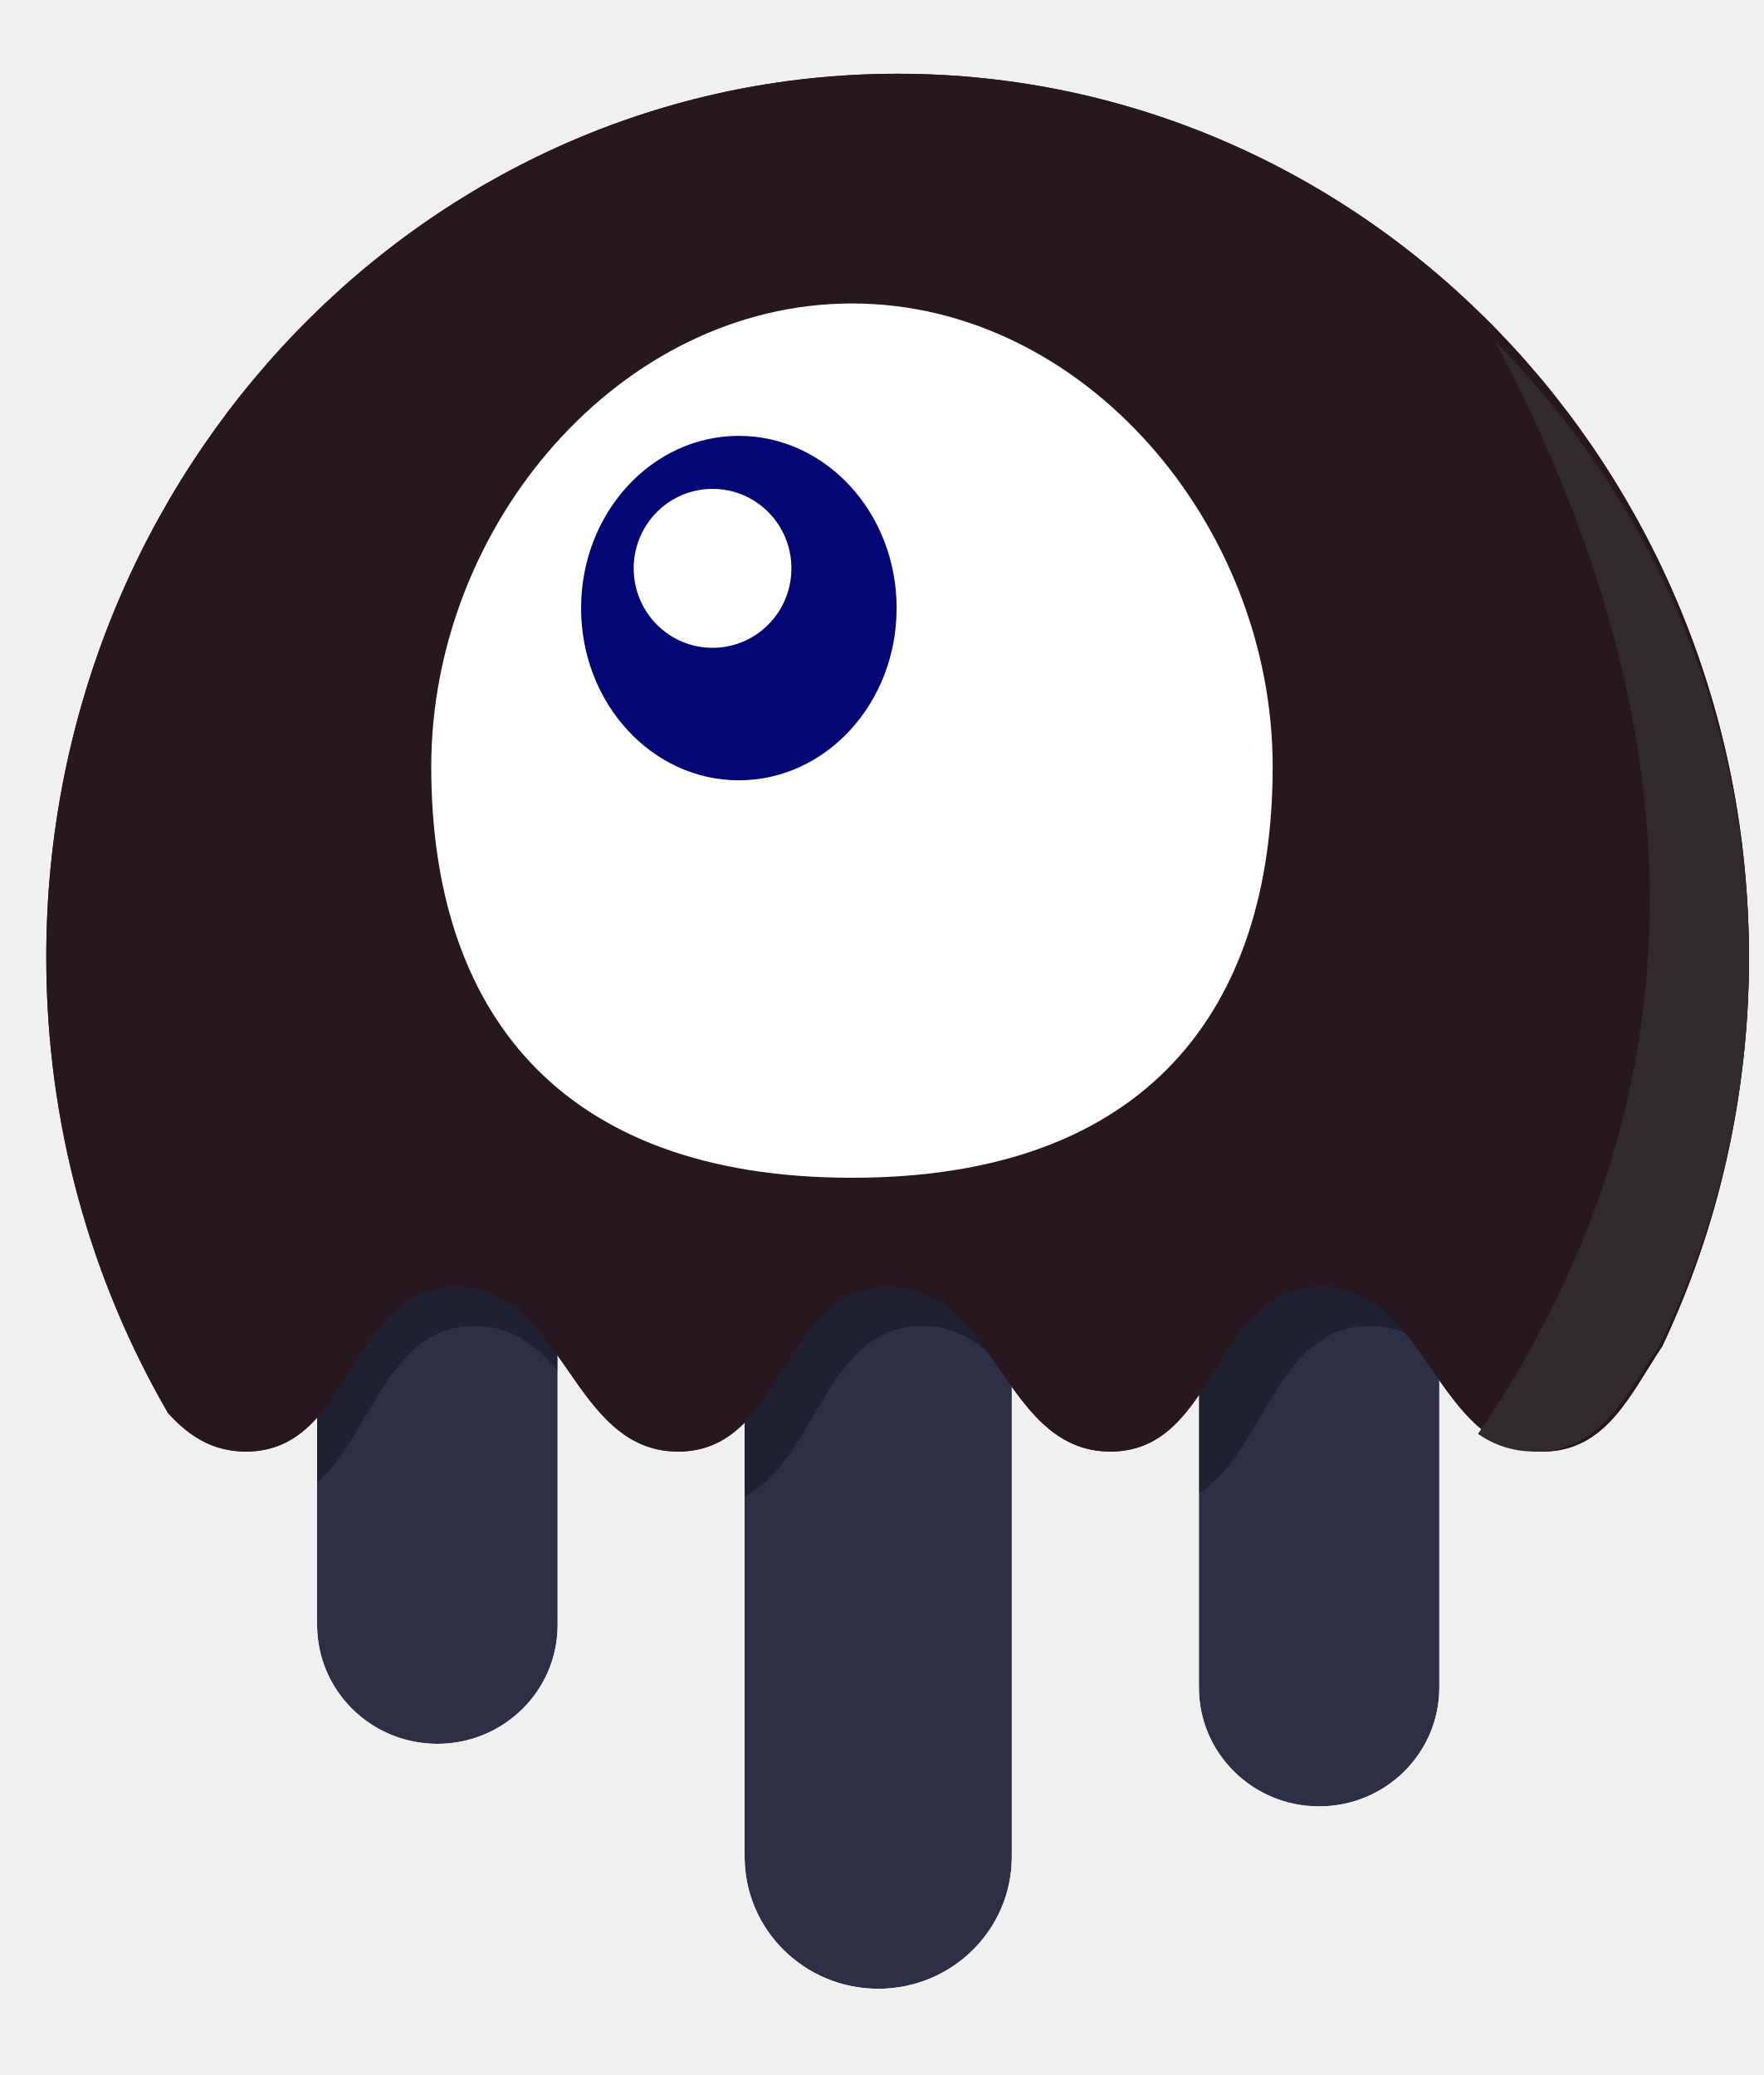
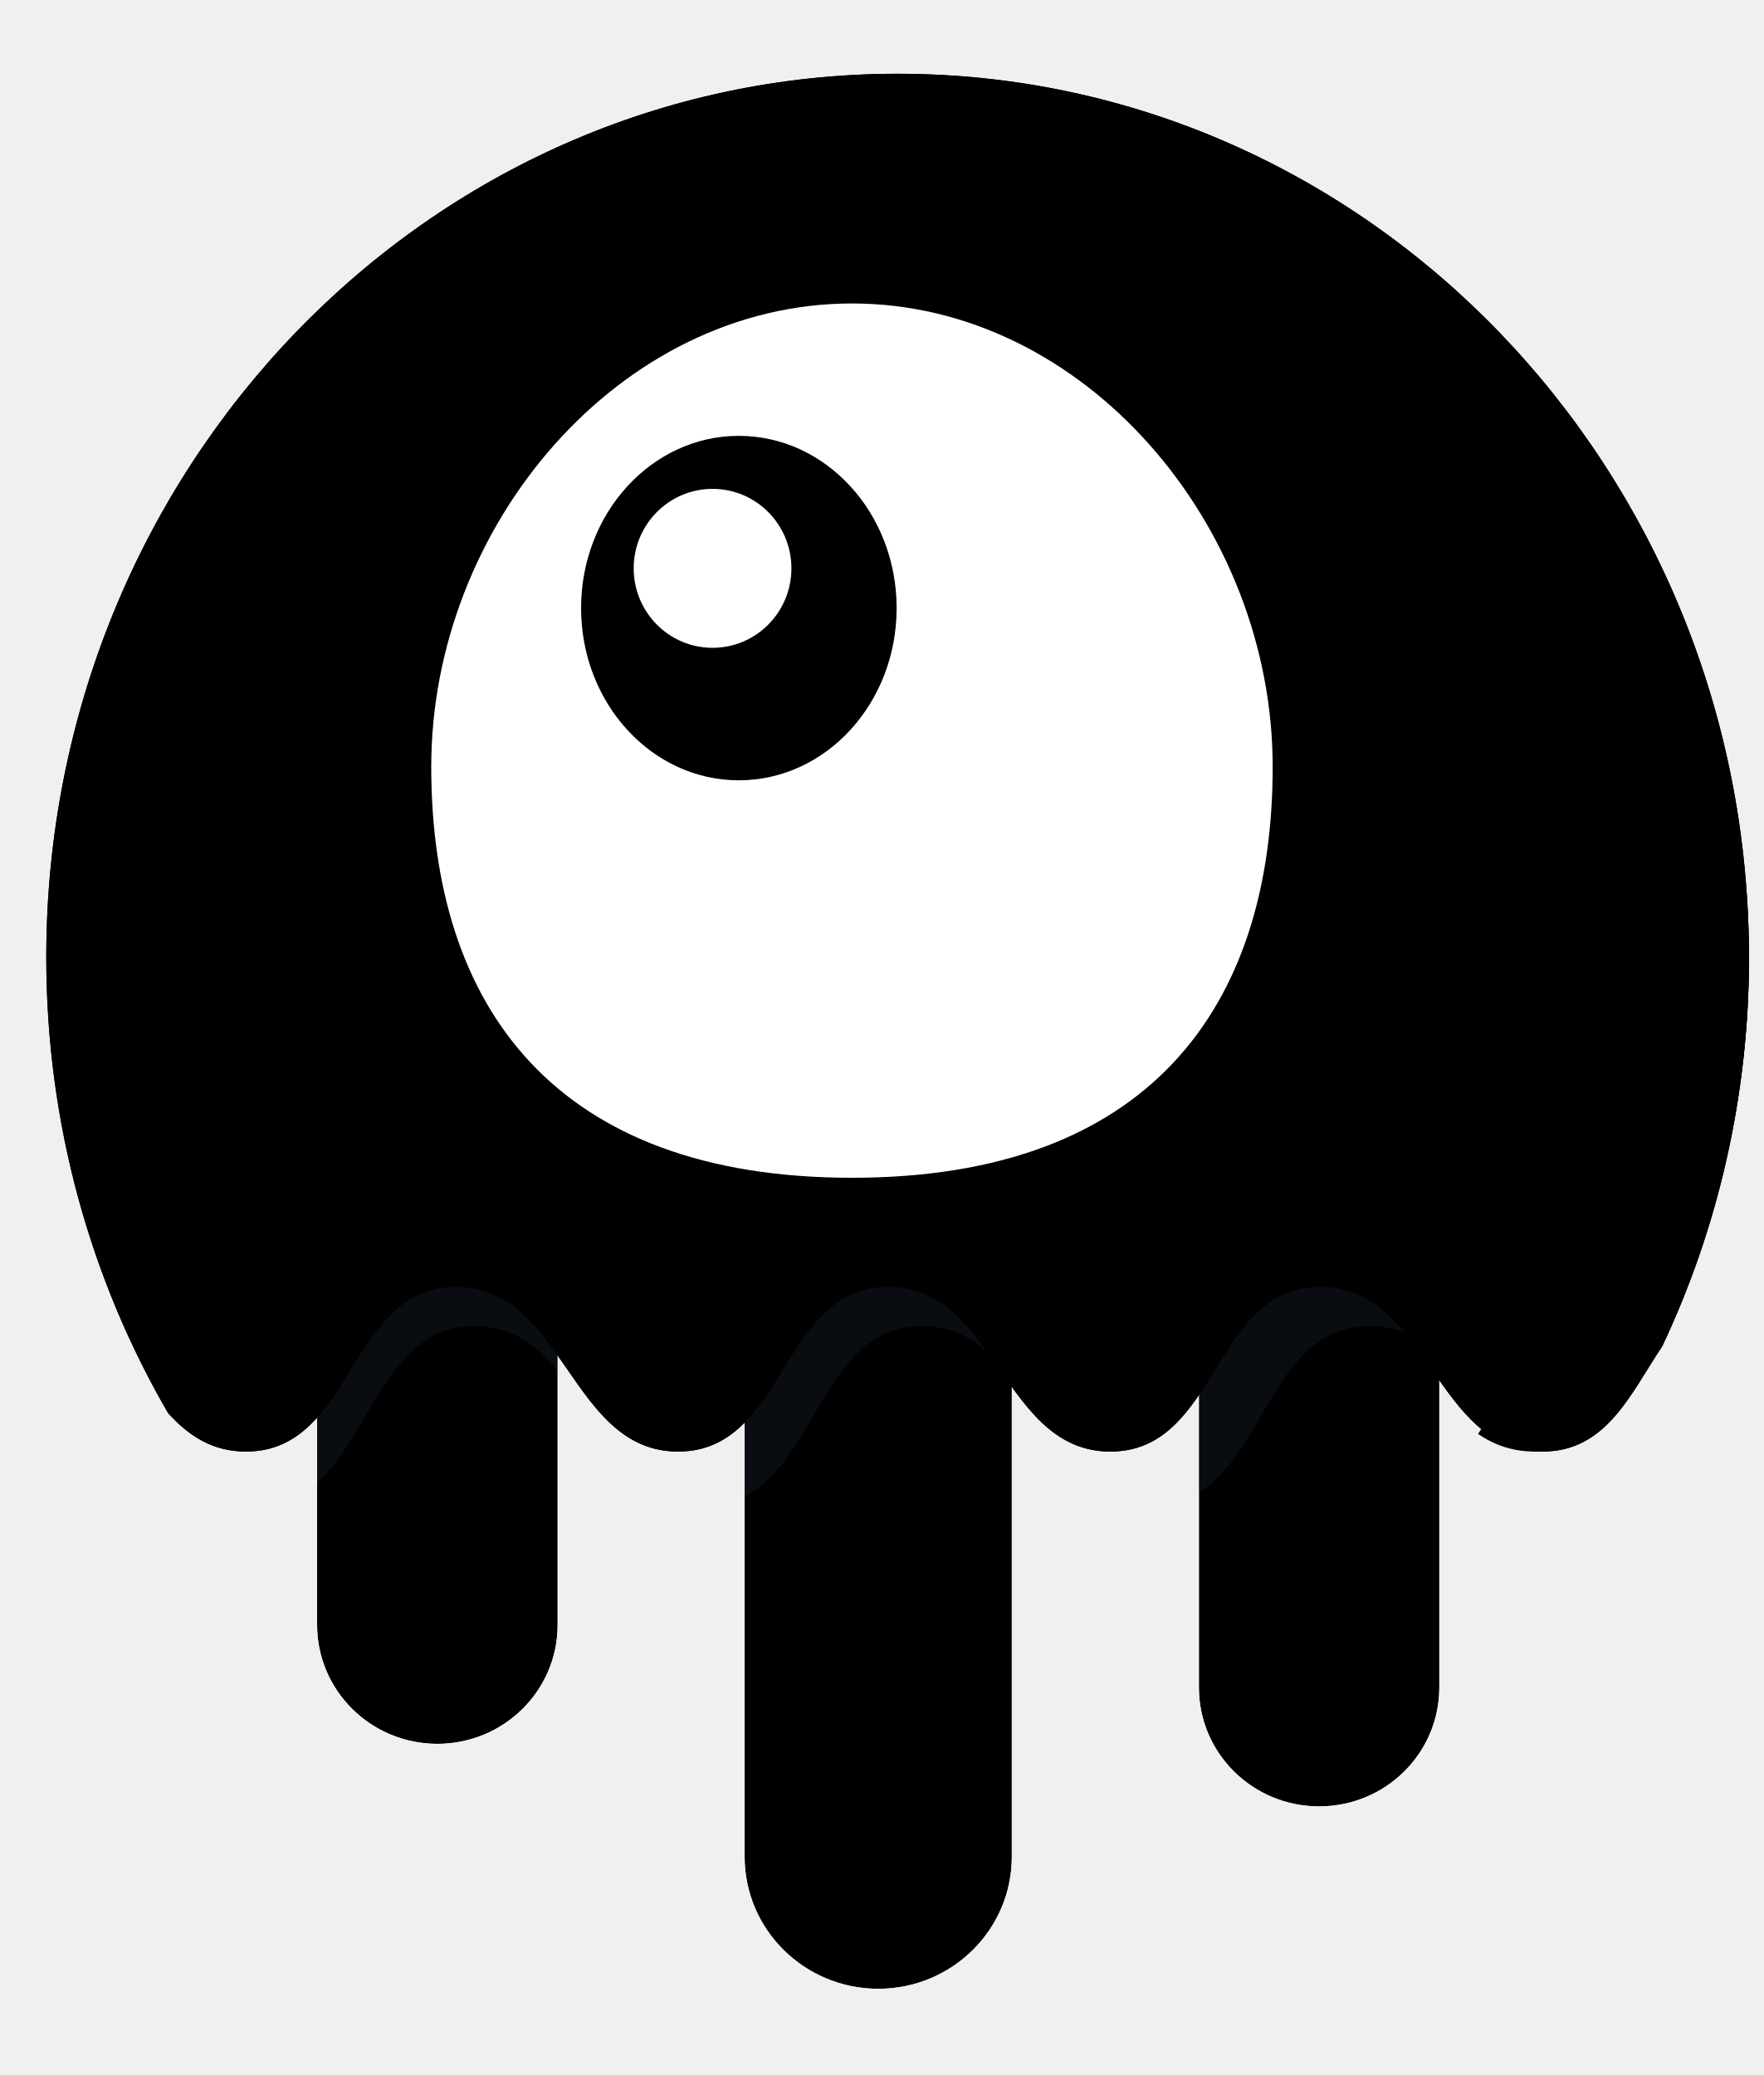
<svg xmlns="http://www.w3.org/2000/svg" width="17" height="20" viewBox="0 0 17 20" fill="none">
-   <path fill-rule="evenodd" clip-rule="evenodd" d="M16.02 12.975C15.715 13.43 15.484 13.991 14.866 13.991C13.825 13.991 13.768 12.403 12.727 12.403C11.685 12.403 11.742 13.991 10.701 13.991C9.66 13.991 9.603 12.403 8.562 12.403C7.52 12.403 7.576 13.991 6.535 13.991C5.494 13.991 5.438 12.403 4.397 12.403C3.355 12.403 3.411 13.991 2.37 13.991C2.043 13.991 1.813 13.834 1.619 13.619C0.875 12.336 0.446 10.834 0.446 9.227C0.446 4.524 4.119 0.711 8.65 0.711C13.181 0.711 16.855 4.524 16.855 9.227C16.855 10.572 16.554 11.844 16.02 12.975Z" fill="#27171E" />
+   <path fill-rule="evenodd" clip-rule="evenodd" d="M16.02 12.975C15.715 13.43 15.484 13.991 14.866 13.991C13.825 13.991 13.768 12.403 12.727 12.403C11.685 12.403 11.742 13.991 10.701 13.991C9.66 13.991 9.603 12.403 8.562 12.403C7.52 12.403 7.576 13.991 6.535 13.991C5.494 13.991 5.438 12.403 4.397 12.403C3.355 12.403 3.411 13.991 2.37 13.991C2.043 13.991 1.813 13.834 1.619 13.619C0.875 12.336 0.446 10.834 0.446 9.227C0.446 4.524 4.119 0.711 8.65 0.711C13.181 0.711 16.855 4.524 16.855 9.227C16.855 10.572 16.554 11.844 16.02 12.975Z" fill="black" />
  <mask id="mask0" mask-type="alpha" maskUnits="userSpaceOnUse" x="3" y="10" width="11" height="10">
    <path d="M5.374 12.134V15.662C5.374 16.295 4.855 16.808 4.215 16.808C3.575 16.808 3.056 16.295 3.056 15.662L3.056 11.403C3.273 11.011 3.52 10.671 3.965 10.671C4.69 10.671 4.944 11.572 5.374 12.134ZM9.751 12.318V17.896C9.751 18.599 9.175 19.169 8.464 19.169C7.753 19.169 7.176 18.599 7.176 17.896V11.583C7.419 11.12 7.669 10.671 8.181 10.671C8.992 10.671 9.213 11.798 9.751 12.318ZM13.871 12.216V16.265C13.871 16.898 13.352 17.411 12.713 17.411C12.072 17.411 11.554 16.898 11.554 16.265V11.288C11.755 10.946 11.996 10.671 12.397 10.671C13.158 10.671 13.399 11.664 13.871 12.216Z" fill="white" />
  </mask>
  <g mask="url(#mask0)">
-     <path d="M5.374 12.134V15.662C5.374 16.295 4.855 16.808 4.215 16.808C3.575 16.808 3.056 16.295 3.056 15.662L3.056 11.403C3.273 11.011 3.52 10.671 3.965 10.671C4.69 10.671 4.944 11.572 5.374 12.134ZM9.751 12.318V17.896C9.751 18.599 9.175 19.169 8.464 19.169C7.753 19.169 7.176 18.599 7.176 17.896V11.583C7.419 11.12 7.669 10.671 8.181 10.671C8.992 10.671 9.213 11.798 9.751 12.318ZM13.871 12.216V16.265C13.871 16.898 13.352 17.411 12.713 17.411C12.072 17.411 11.554 16.898 11.554 16.265V11.288C11.755 10.946 11.996 10.671 12.397 10.671C13.158 10.671 13.399 11.664 13.871 12.216Z" fill="#2D2F45" />
+     <path d="M5.374 12.134V15.662C5.374 16.295 4.855 16.808 4.215 16.808C3.575 16.808 3.056 16.295 3.056 15.662L3.056 11.403C3.273 11.011 3.52 10.671 3.965 10.671C4.69 10.671 4.944 11.572 5.374 12.134ZM9.751 12.318V17.896C9.751 18.599 9.175 19.169 8.464 19.169C7.753 19.169 7.176 18.599 7.176 17.896V11.583C7.419 11.12 7.669 10.671 8.181 10.671C8.992 10.671 9.213 11.798 9.751 12.318ZM13.871 12.216V16.265C13.871 16.898 13.352 17.411 12.713 17.411C12.072 17.411 11.554 16.898 11.554 16.265V11.288C11.755 10.946 11.996 10.671 12.397 10.671C13.158 10.671 13.399 11.664 13.871 12.216Z" fill="black" />
  </g>
  <mask id="mask1" mask-type="alpha" maskUnits="userSpaceOnUse" x="3" y="8" width="11" height="7">
    <path d="M5.374 13.215C5.168 12.966 4.925 12.782 4.573 12.782C3.738 12.782 3.584 13.823 3.056 14.293L3.056 9.8C3.056 9.167 3.575 8.654 4.215 8.654C4.855 8.654 5.374 9.167 5.374 9.8V13.215ZM9.751 13.296C9.532 13.007 9.276 12.782 8.887 12.782C7.957 12.782 7.872 14.071 7.176 14.427V12.44C7.176 11.737 7.753 11.167 8.464 11.167C9.175 11.167 9.751 11.737 9.751 12.44V13.296ZM13.871 13.073C13.693 12.899 13.481 12.782 13.201 12.782C12.3 12.782 12.192 13.992 11.554 14.391V10.358C11.554 9.725 12.072 9.212 12.713 9.212C13.352 9.212 13.871 9.725 13.871 10.358V13.073Z" fill="white" />
  </mask>
  <g mask="url(#mask1)">
-     <path d="M5.374 13.215C5.168 12.966 4.925 12.782 4.573 12.782C3.738 12.782 3.584 13.823 3.056 14.293L3.056 9.8C3.056 9.167 3.575 8.654 4.215 8.654C4.855 8.654 5.374 9.167 5.374 9.8V13.215ZM9.751 13.296C9.532 13.007 9.276 12.782 8.887 12.782C7.957 12.782 7.872 14.071 7.176 14.427V12.44C7.176 11.737 7.753 11.167 8.464 11.167C9.175 11.167 9.751 11.737 9.751 12.44V13.296ZM13.871 13.073C13.693 12.899 13.481 12.782 13.201 12.782C12.3 12.782 12.192 13.992 11.554 14.391V10.358C11.554 9.725 12.072 9.212 12.713 9.212C13.352 9.212 13.871 9.725 13.871 10.358V13.073Z" fill="black" fill-opacity="0.299" />
+     <path d="M5.374 13.215C5.168 12.966 4.925 12.782 4.573 12.782C3.738 12.782 3.584 13.823 3.056 14.293L3.056 9.8C3.056 9.167 3.575 8.654 4.215 8.654C4.855 8.654 5.374 9.167 5.374 9.8V13.215ZM9.751 13.296C9.532 13.007 9.276 12.782 8.887 12.782C7.957 12.782 7.872 14.071 7.176 14.427V12.44C7.176 11.737 7.753 11.167 8.464 11.167C9.175 11.167 9.751 11.737 9.751 12.44V13.296ZM13.871 13.073C13.693 12.899 13.481 12.782 13.201 12.782C12.3 12.782 12.192 13.992 11.554 14.391V10.358C11.554 9.725 12.072 9.212 12.713 9.212C13.352 9.212 13.871 9.725 13.871 10.358V13.073Z" fill="#1e293b" fill-opacity="0.299" />
  </g>
-   <path fill-rule="evenodd" clip-rule="evenodd" d="M16.02 12.975C15.715 13.43 15.484 13.991 14.866 13.991C13.825 13.991 13.768 12.403 12.727 12.403C11.685 12.403 11.742 13.991 10.701 13.991C9.66 13.991 9.603 12.403 8.562 12.403C7.52 12.403 7.576 13.991 6.535 13.991C5.494 13.991 5.438 12.403 4.397 12.403C3.355 12.403 3.411 13.991 2.37 13.991C2.043 13.991 1.813 13.834 1.619 13.619C0.875 12.336 0.446 10.834 0.446 9.227C0.446 4.524 4.119 0.711 8.65 0.711C13.181 0.711 16.855 4.524 16.855 9.227C16.855 10.572 16.554 11.844 16.02 12.975Z" fill="#27171E" />
-   <path fill-rule="evenodd" clip-rule="evenodd" d="M14.244 13.821C16.394 10.657 16.45 7.148 14.411 3.293C15.922 4.825 16.855 6.926 16.855 9.245C16.855 10.585 16.543 11.852 15.989 12.979C15.674 13.432 15.434 13.991 14.793 13.991C14.573 13.991 14.396 13.925 14.244 13.821Z" fill="#302A2E" />
+   <path fill-rule="evenodd" clip-rule="evenodd" d="M16.02 12.975C15.715 13.43 15.484 13.991 14.866 13.991C13.825 13.991 13.768 12.403 12.727 12.403C11.685 12.403 11.742 13.991 10.701 13.991C9.66 13.991 9.603 12.403 8.562 12.403C7.52 12.403 7.576 13.991 6.535 13.991C5.494 13.991 5.438 12.403 4.397 12.403C3.355 12.403 3.411 13.991 2.37 13.991C2.043 13.991 1.813 13.834 1.619 13.619C0.875 12.336 0.446 10.834 0.446 9.227C0.446 4.524 4.119 0.711 8.65 0.711C13.181 0.711 16.855 4.524 16.855 9.227C16.855 10.572 16.554 11.844 16.02 12.975Z" fill="black" />
+   <path fill-rule="evenodd" clip-rule="evenodd" d="M14.244 13.821C16.394 10.657 16.45 7.148 14.411 3.293C15.922 4.825 16.855 6.926 16.855 9.245C16.855 10.585 16.543 11.852 15.989 12.979C15.674 13.432 15.434 13.991 14.793 13.991C14.573 13.991 14.396 13.925 14.244 13.821Z" fill="#000" />
  <path fill-rule="evenodd" clip-rule="evenodd" d="M8.211 11.352C11.064 11.352 12.265 9.715 12.265 7.39C12.265 5.065 10.45 2.925 8.211 2.925C5.971 2.925 4.156 5.065 4.156 7.39C4.156 9.715 5.358 11.352 8.211 11.352Z" fill="white" />
-   <path d="M7.12 7.521C7.96 7.521 8.641 6.778 8.641 5.861C8.641 4.945 7.96 4.201 7.12 4.201C6.281 4.201 5.6 4.945 5.6 5.861C5.6 6.778 6.281 7.521 7.12 7.521Z" fill="#030776" />
+   <path d="M7.12 7.521C7.96 7.521 8.641 6.778 8.641 5.861C8.641 4.945 7.96 4.201 7.12 4.201C6.281 4.201 5.6 4.945 5.6 5.861C5.6 6.778 6.281 7.521 7.12 7.521Z" fill="#000" />
  <path d="M6.867 6.244C7.287 6.244 7.627 5.901 7.627 5.478C7.627 5.055 7.287 4.712 6.867 4.712C6.447 4.712 6.107 5.055 6.107 5.478C6.107 5.901 6.447 6.244 6.867 6.244Z" fill="white" />
</svg>
